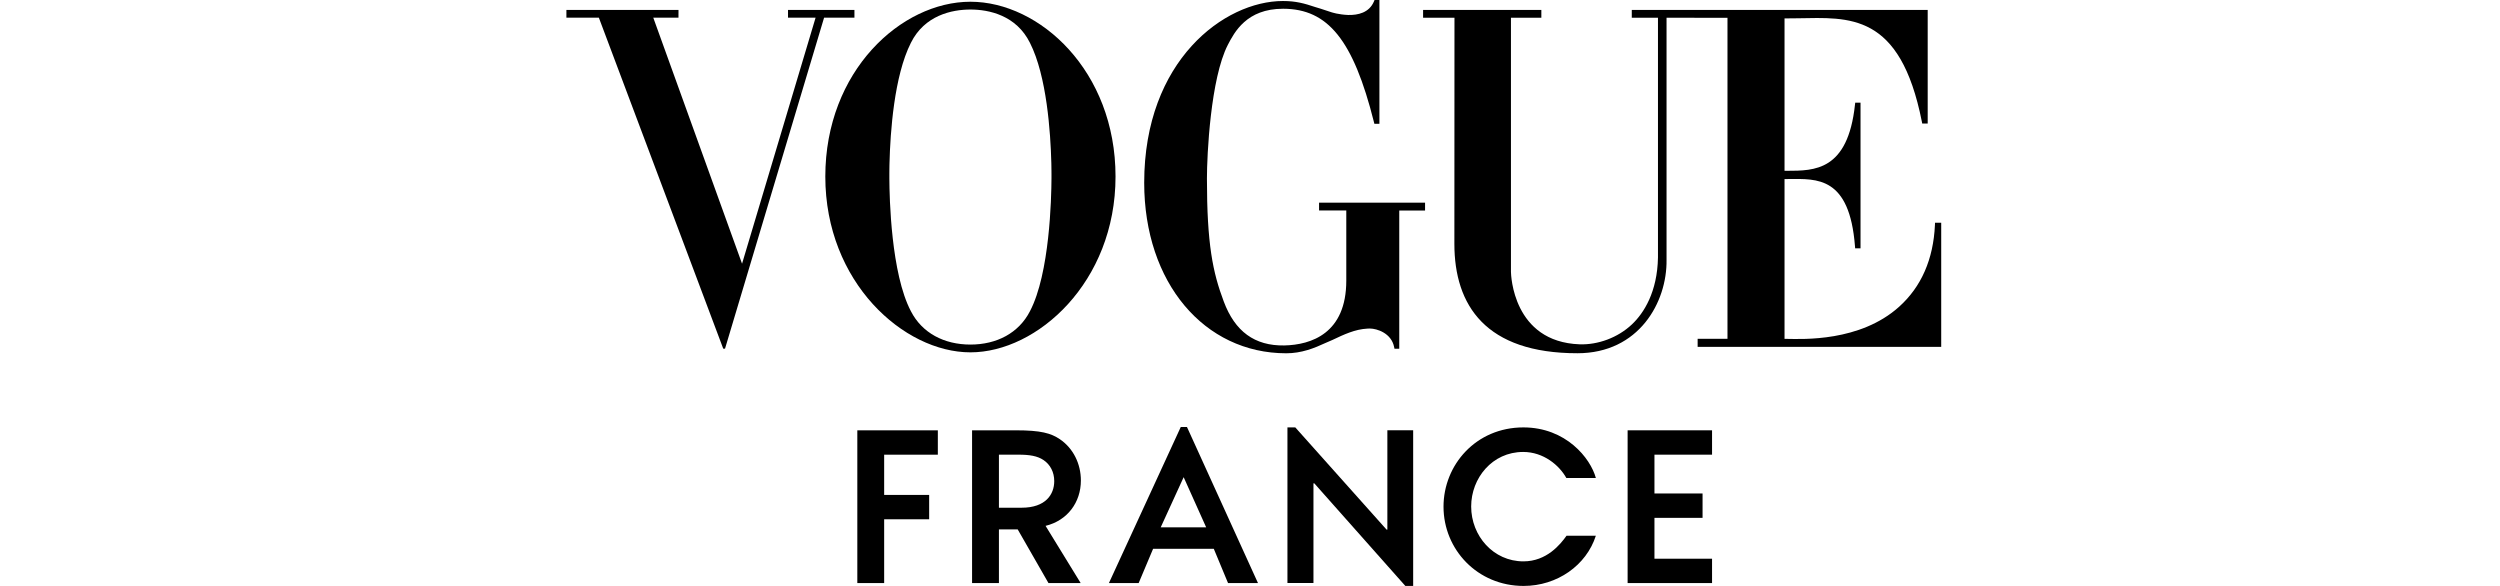
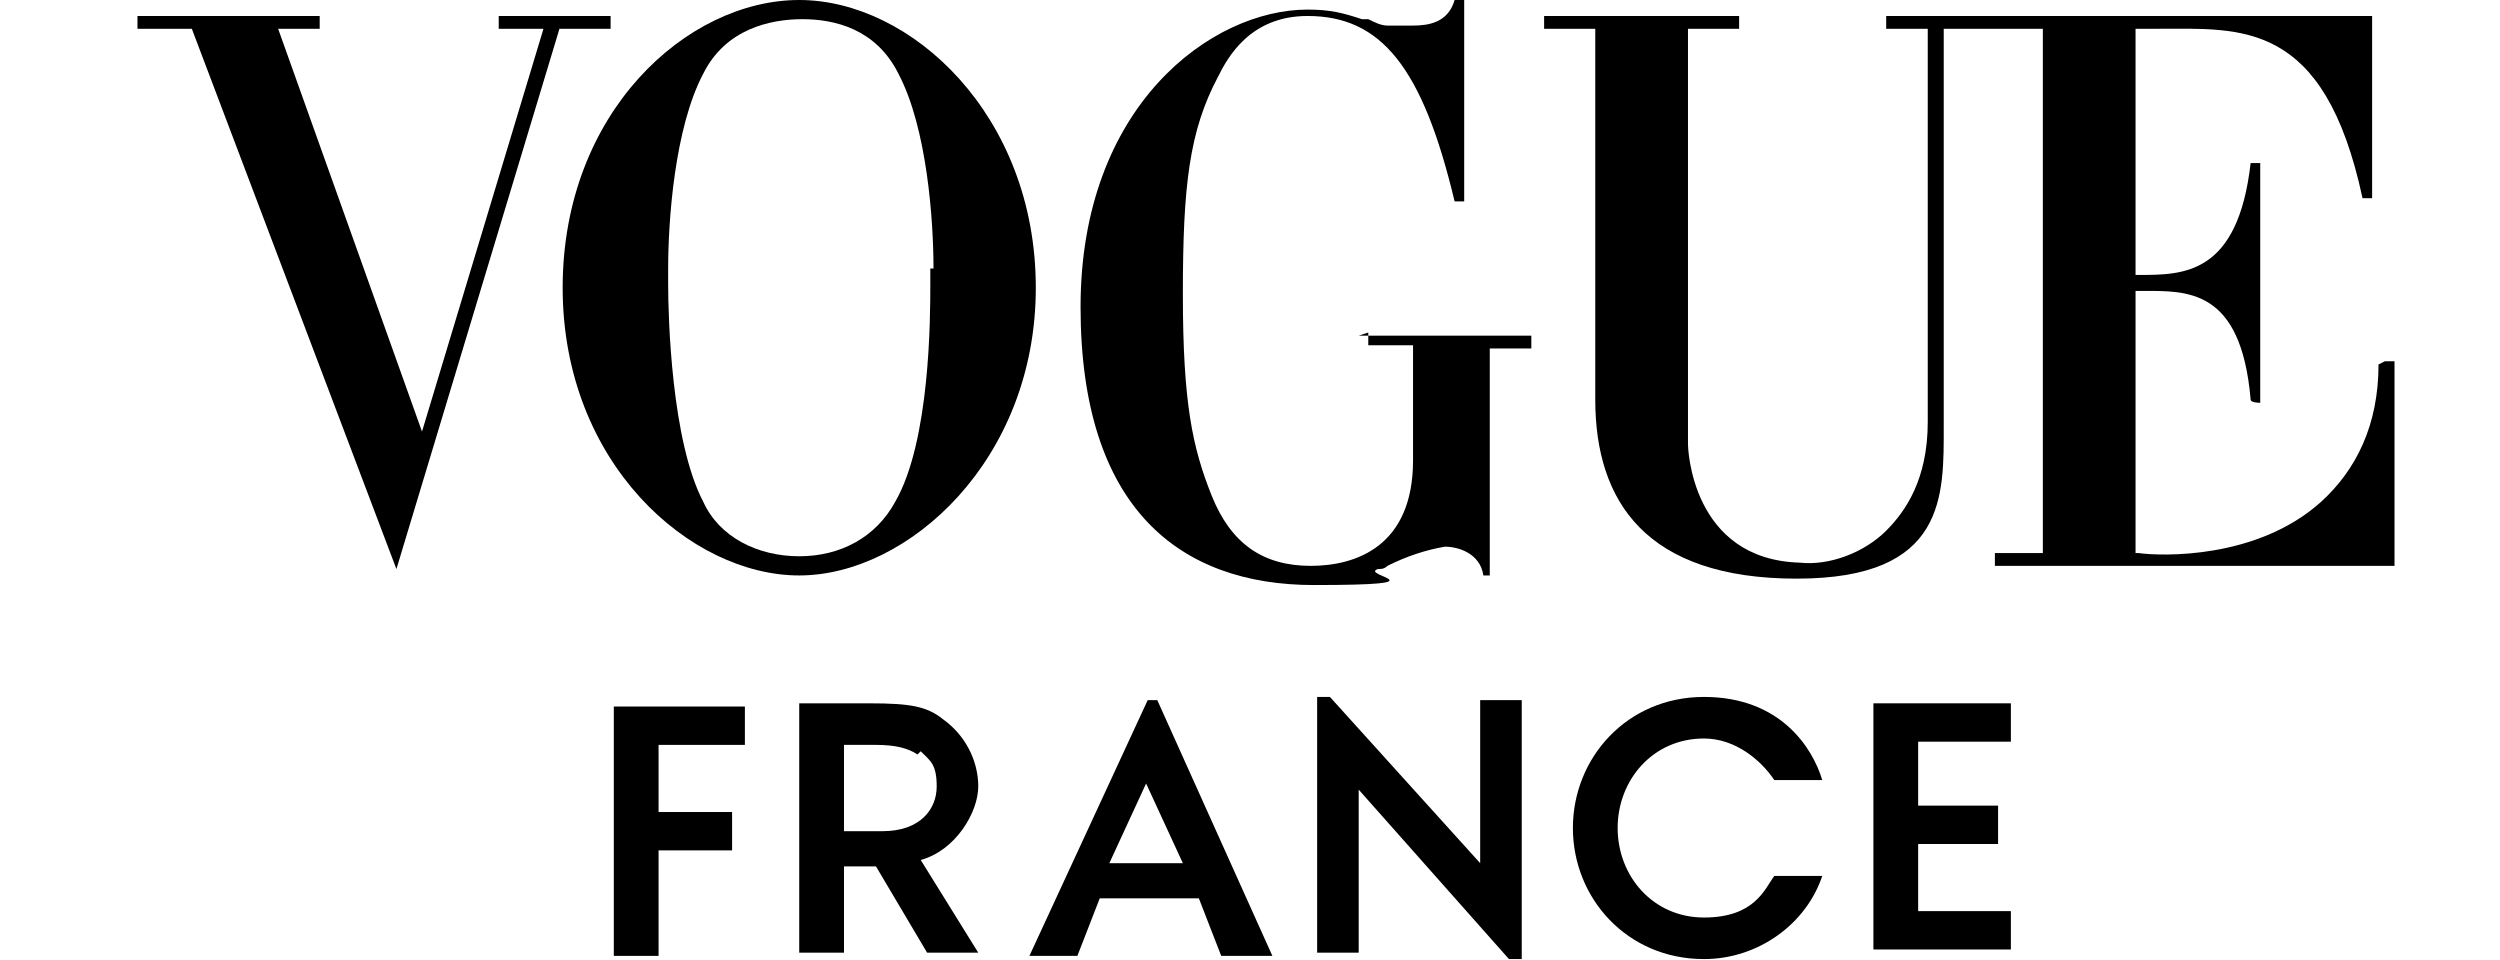
- <svg xmlns="http://www.w3.org/2000/svg" width="128" height="30" viewBox="0 0 128 30" fill="none">
-   <path d="M45.269 23.279V25.34H47.573V26.587H45.269V29.853H43.895V22.033H48.017V23.28H45.269V23.279Z" fill="black" />
-   <path d="M53.533 26.924L55.33 29.852H53.681L52.106 27.105H51.145V29.852H49.77V22.032H52.011C53.29 22.032 53.808 22.179 54.263 22.486C54.949 22.951 55.341 23.744 55.341 24.6C55.341 25.72 54.654 26.65 53.533 26.924ZM53.427 23.554C53.11 23.342 52.708 23.279 52.149 23.279H51.145V25.995H52.307C53.544 25.995 53.977 25.309 53.977 24.633C53.977 24.177 53.776 23.786 53.427 23.554Z" fill="black" />
-   <path d="M62.875 29.852L62.146 28.098H59.039L58.3 29.852H56.777L60.455 21.863H60.773L64.408 29.852H62.875ZM60.603 24.431L59.429 26.998H61.755L60.603 24.431Z" fill="black" />
-   <path d="M72.354 30H71.953L67.292 24.747H67.249V29.851H65.917V21.883H66.319L70.99 27.114H71.033V22.03H72.354V30Z" fill="black" />
-   <path d="M78.008 30C75.651 30 73.908 28.14 73.908 25.941C73.908 23.806 75.567 21.883 77.998 21.883C80.175 21.883 81.432 23.458 81.708 24.472H80.196C79.837 23.827 79.034 23.14 77.987 23.14C76.401 23.14 75.324 24.483 75.324 25.931C75.324 27.443 76.465 28.742 77.998 28.742C79.192 28.742 79.889 27.875 80.206 27.431H81.707C81.221 28.943 79.731 30 78.008 30Z" fill="black" />
-   <path d="M83.334 22.032H87.657V23.279H84.708V25.266H87.171V26.514H84.708V28.606H87.657V29.853H83.334V22.032Z" fill="black" />
-   <path d="M99.073 11.405L99.069 11.516C98.989 13.272 98.373 14.681 97.237 15.704C95.229 17.512 92.272 17.36 91.508 17.351C91.5 17.351 91.375 17.351 91.368 17.351V9.168C91.405 9.168 91.557 9.168 91.595 9.166C93.029 9.157 94.697 9.028 94.975 12.607L94.984 12.713H95.259V5.258H94.987L94.975 5.36C94.609 8.756 92.894 8.742 91.496 8.745C91.492 8.745 91.371 8.745 91.368 8.745V0.943C91.553 0.942 91.855 0.939 92.041 0.936C94.677 0.896 97.288 0.624 98.4 6.232L98.418 6.325H98.698V0.508H83.547V0.908H84.888V13.185C84.856 14.948 84.166 16.03 83.56 16.604C82.828 17.298 81.803 17.661 80.877 17.629C77.459 17.505 77.363 14.068 77.361 13.919V0.908H78.917V0.508H72.862V0.908H74.469L74.464 12.481C74.464 15.645 76.072 18.086 80.766 18.086C83.914 18.086 85.359 15.471 85.327 13.302V0.908H86.754V0.911H88.447V17.345H86.919V17.758H99.39V11.405H99.073Z" fill="black" />
-   <path d="M67.536 10.376V10.777H68.93V14.374C68.928 17.061 67.146 17.659 65.749 17.687C64.24 17.711 63.23 16.972 62.657 15.438C62.093 13.943 61.795 12.499 61.795 9.138C61.795 7.941 61.98 4.016 62.864 2.299C63.2 1.651 63.825 0.448 65.69 0.448C65.696 0.448 65.701 0.448 65.707 0.448C67.981 0.457 69.287 2.031 70.346 6.251L70.368 6.339H70.626V0H70.377L70.347 0.072C70.105 0.652 69.527 0.779 69.028 0.767C68.791 0.758 68.574 0.724 68.415 0.691C68.274 0.66 68.184 0.631 68.179 0.63C67.96 0.561 67.766 0.495 67.588 0.436C67.507 0.409 67.429 0.385 67.35 0.364C66.777 0.173 66.349 0.052 65.685 0.052C62.696 0.052 58.583 3.089 58.583 9.356C58.583 14.474 61.658 18.088 65.854 18.088C66.635 18.088 67.28 17.832 67.887 17.55C68 17.504 68.112 17.457 68.219 17.406C68.813 17.125 69.375 16.858 70.007 16.825C70.032 16.823 70.058 16.823 70.083 16.822C70.101 16.822 70.118 16.821 70.136 16.821C70.502 16.821 71.236 17.058 71.378 17.762L71.397 17.854L71.642 17.855V10.78H72.963V10.378H67.536V10.376Z" fill="black" />
-   <path d="M49.686 0.089C46.141 0.089 42.256 3.632 42.256 9.041C42.256 14.45 46.269 18.04 49.686 18.04C53.104 18.04 57.115 14.45 57.115 9.041C57.117 3.632 53.231 0.089 49.686 0.089ZM53.829 8.376C53.83 8.415 53.831 8.454 53.831 8.492C53.832 8.521 53.832 8.549 53.832 8.578C53.832 8.6 53.833 8.623 53.833 8.645C53.833 8.681 53.835 8.715 53.835 8.749C53.835 8.761 53.835 8.775 53.835 8.788C53.835 8.825 53.836 8.859 53.836 8.894C53.836 8.903 53.836 8.913 53.836 8.922C53.836 8.963 53.836 9.003 53.836 9.041C53.836 9.071 53.836 9.103 53.836 9.136C53.831 10.137 53.747 14.005 52.734 15.934C52.162 17.051 51.033 17.642 49.686 17.642C48.339 17.642 47.209 17.051 46.637 15.932C45.624 14.005 45.539 10.136 45.535 9.136C45.535 9.103 45.535 9.071 45.535 9.041C45.535 9.004 45.535 8.964 45.535 8.922C45.535 8.913 45.535 8.903 45.535 8.894C45.535 8.859 45.535 8.825 45.536 8.788C45.536 8.775 45.536 8.761 45.536 8.749C45.536 8.715 45.537 8.681 45.537 8.645C45.537 8.623 45.538 8.6 45.538 8.578C45.538 8.55 45.539 8.521 45.539 8.492C45.541 8.454 45.541 8.415 45.542 8.376C45.542 8.362 45.543 8.348 45.543 8.334C45.582 6.793 45.775 3.896 46.637 2.194C47.336 0.784 48.734 0.488 49.687 0.488C50.639 0.488 52.037 0.785 52.735 2.196C53.597 3.897 53.788 6.794 53.828 8.336C53.828 8.348 53.829 8.362 53.829 8.376Z" fill="black" />
-   <path d="M40.346 0.51V0.906H41.758L37.993 13.502L33.448 0.906H34.738V0.675H34.739V0.51H29V0.906H30.662L37.03 17.852H37.121L42.193 0.906H43.747V0.51H40.346Z" fill="black" />
+ <svg xmlns="http://www.w3.org/2000/svg" version="1.1" viewBox="0 0 78.2 30">
+   <g>
+     <g id="Calque_1">
+       <path d="M20.6,23.3v2.1h2.3v1.2h-2.3v3.3h-1.4v-7.8h4.1v1.2h-2.7Z" />
+       <path d="M28.8,26.9l1.8,2.9h-1.6l-1.6-2.7h-1v2.7h-1.4v-7.8h2.2c1.3,0,1.8.1,2.3.5.7.5,1.1,1.3,1.1,2.1s-.7,2-1.8,2.3ZM28.7,23.6c-.3-.2-.7-.3-1.3-.3h-1v2.7h1.2c1.2,0,1.7-.7,1.7-1.4s-.2-.8-.5-1.1Z" />
+       <path d="M38.2,29.9l-.7-1.8h-3.1l-.7,1.8h-1.5l3.7-8h.3l3.6,8h-1.5ZM35.9,24.4l-1.2,2.6h2.3l-1.2-2.6Z" />
+       <path d="M47.6,30h-.4l-4.7-5.3h0v5.1h-1.3v-8h.4l4.7,5.2h0v-5.1h1.3v8Z" />
+       <path d="M53.3,30c-2.4,0-4.1-1.9-4.1-4.1s1.7-4.1,4.1-4.1,3.4,1.6,3.7,2.6h-1.5c-.4-.6-1.2-1.3-2.2-1.3-1.6,0-2.7,1.3-2.7,2.8s1.1,2.8,2.7,2.8,1.9-.9,2.2-1.3h1.5c-.5,1.5-2,2.6-3.7,2.6Z" />
+       <path d="M58.6,22h4.3v1.2h-2.9v2h2.5v1.2h-2.5v2.1h2.9v1.2h-4.3v-7.8Z" />
+       <path d="M74.4,11.4h0c0,1.9-.7,3.3-1.8,4.3-2,1.8-5,1.7-5.7,1.6h-.1v-8.2s.2,0,.2,0c1.4,0,3.1-.1,3.4,3.4h0c0,.1.3.1.3.1v-7.5h-.3c-.4,3.5-2.1,3.5-3.5,3.5h-.1V.9c.2,0,.5,0,.7,0,2.6,0,5.2-.3,6.4,5.3h0c0,0,.3,0,.3,0V.5h-15.2v.4h1.3v12.3c0,1.8-.7,2.8-1.3,3.4-.7.7-1.8,1.1-2.7,1-3.4-.1-3.5-3.6-3.5-3.7V.9h1.6v-.4h-6.1v.4h1.6v11.6c0,3.2,1.6,5.6,6.3,5.6s4.6-2.6,4.6-4.8V.9h1.4s1.7,0,1.7,0v16.4h-1.5v.4h12.5v-6.4h-.3Z" />
+       <path d="M42.8,10.4v.4h1.4v3.6c0,2.7-1.8,3.3-3.2,3.3-1.5,0-2.5-.7-3.1-2.2-.6-1.5-.9-2.9-.9-6.3s.2-5.1,1.1-6.8c.3-.6,1-1.9,2.8-1.9h0c2.3,0,3.6,1.6,4.6,5.8h0c0,0,.3,0,.3,0V0h-.3c-.2.7-.8.8-1.3.8-.2,0-.5,0-.6,0-.1,0-.2,0-.2,0-.2,0-.4-.1-.6-.2,0,0-.2,0-.2,0-.6-.2-1-.3-1.7-.3-3,0-7.1,3-7.1,9.3s3.1,8.7,7.3,8.7,1.4-.3,2-.5c.1,0,.2,0,.3-.1.6-.3,1.2-.5,1.8-.6,0,0,0,0,0,0,0,0,0,0,0,0,.4,0,1.1.2,1.2.9h0c0,0,.2,0,.2,0v-7.1h1.3v-.4h-5.4Z" />
+       <path d="M25,0c-3.5,0-7.4,3.5-7.4,9s4,9,7.4,9,7.4-3.6,7.4-9c0-5.4-3.9-9-7.4-9ZM29.1,8.4s0,0,0,.1c0,0,0,0,0,0s0,0,0,0c0,0,0,0,0,.1h0c0,0,0,.1,0,.1h0v.2c0,1,0,4.9-1.1,6.8-.6,1.1-1.7,1.7-3,1.7s-2.5-.6-3-1.7c-1-1.9-1.1-5.8-1.1-6.8h0v-.2h0c0,0,0,0,0-.1h0c0,0,0-.1,0-.1s0,0,0,0,0,0,0,0c0,0,0,0,0-.1,0,0,0,0,0,0,0-1.5.2-4.4,1.1-6.1.7-1.4,2.1-1.7,3.1-1.7s2.3.3,3,1.7c.9,1.7,1.1,4.6,1.1,6.1,0,0,0,0,0,0Z" />
+       <path d="M15.6.5v.4h1.4l-3.8,12.6L8.7.9h1.3v-.2h0v-.2h-5.7v.4h1.7l6.4,16.9h0L17.5.9h1.6v-.4h-3.4Z" />
+     </g>
+   </g>
</svg>
